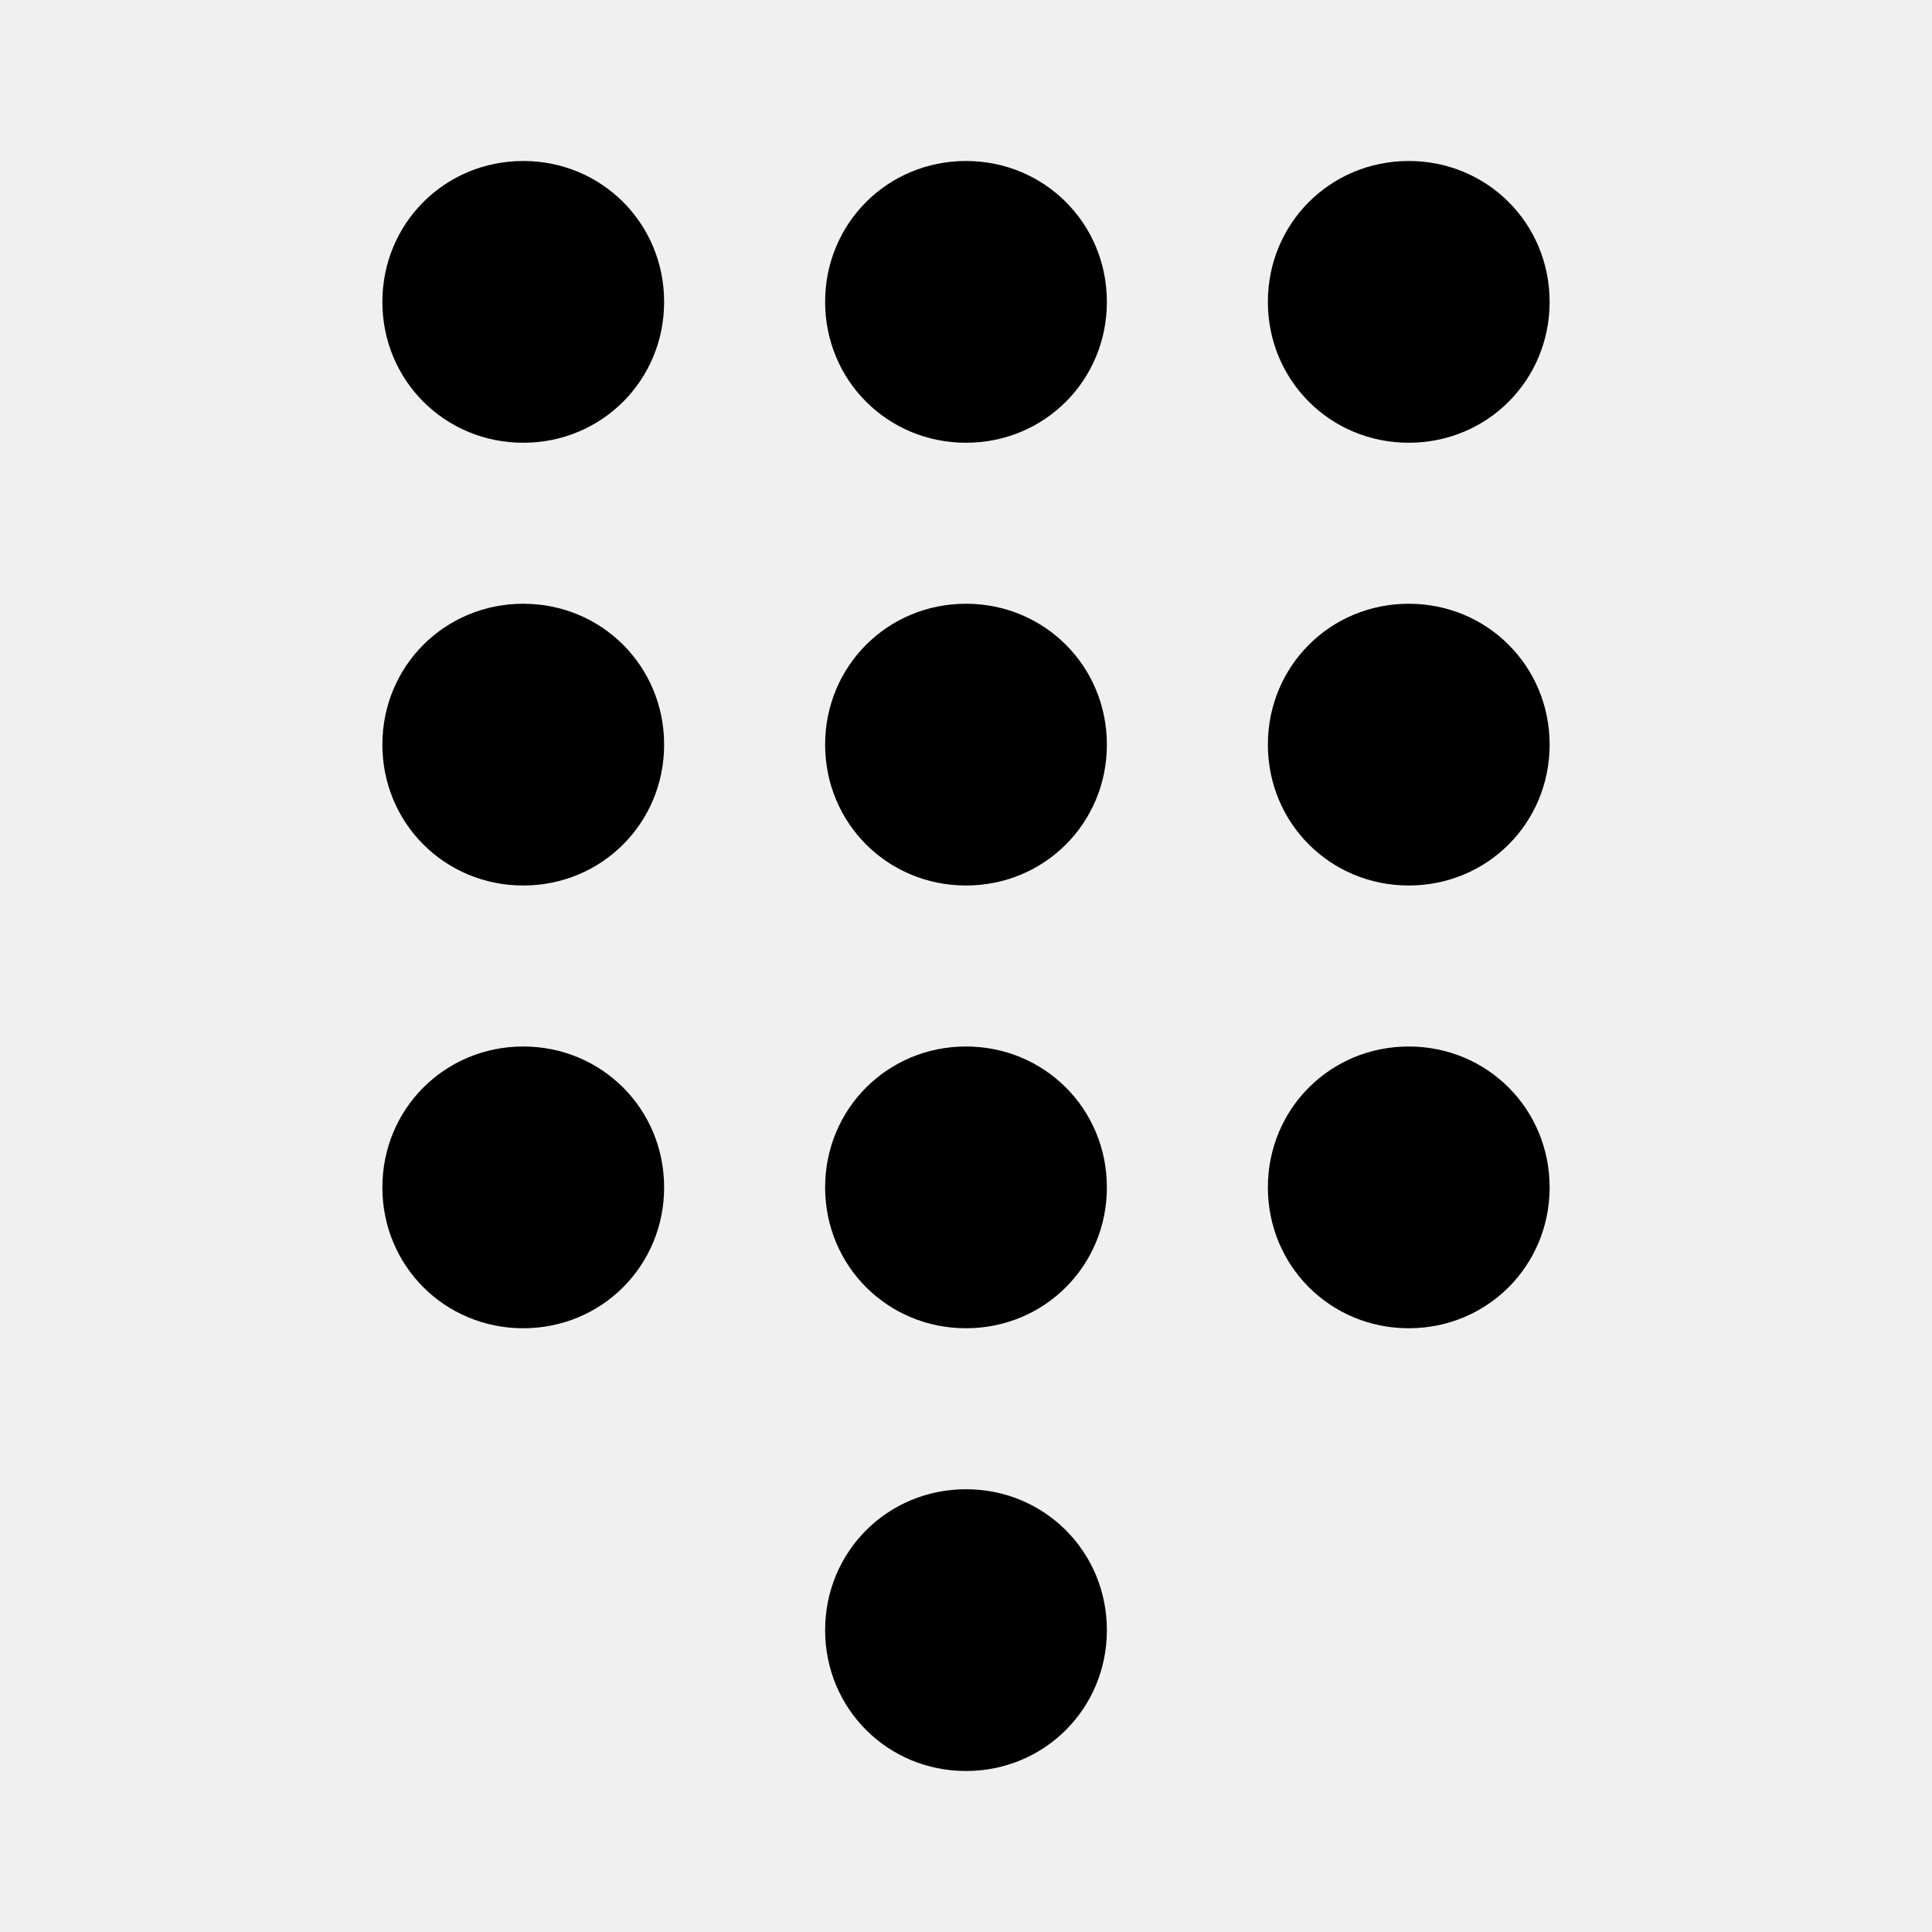
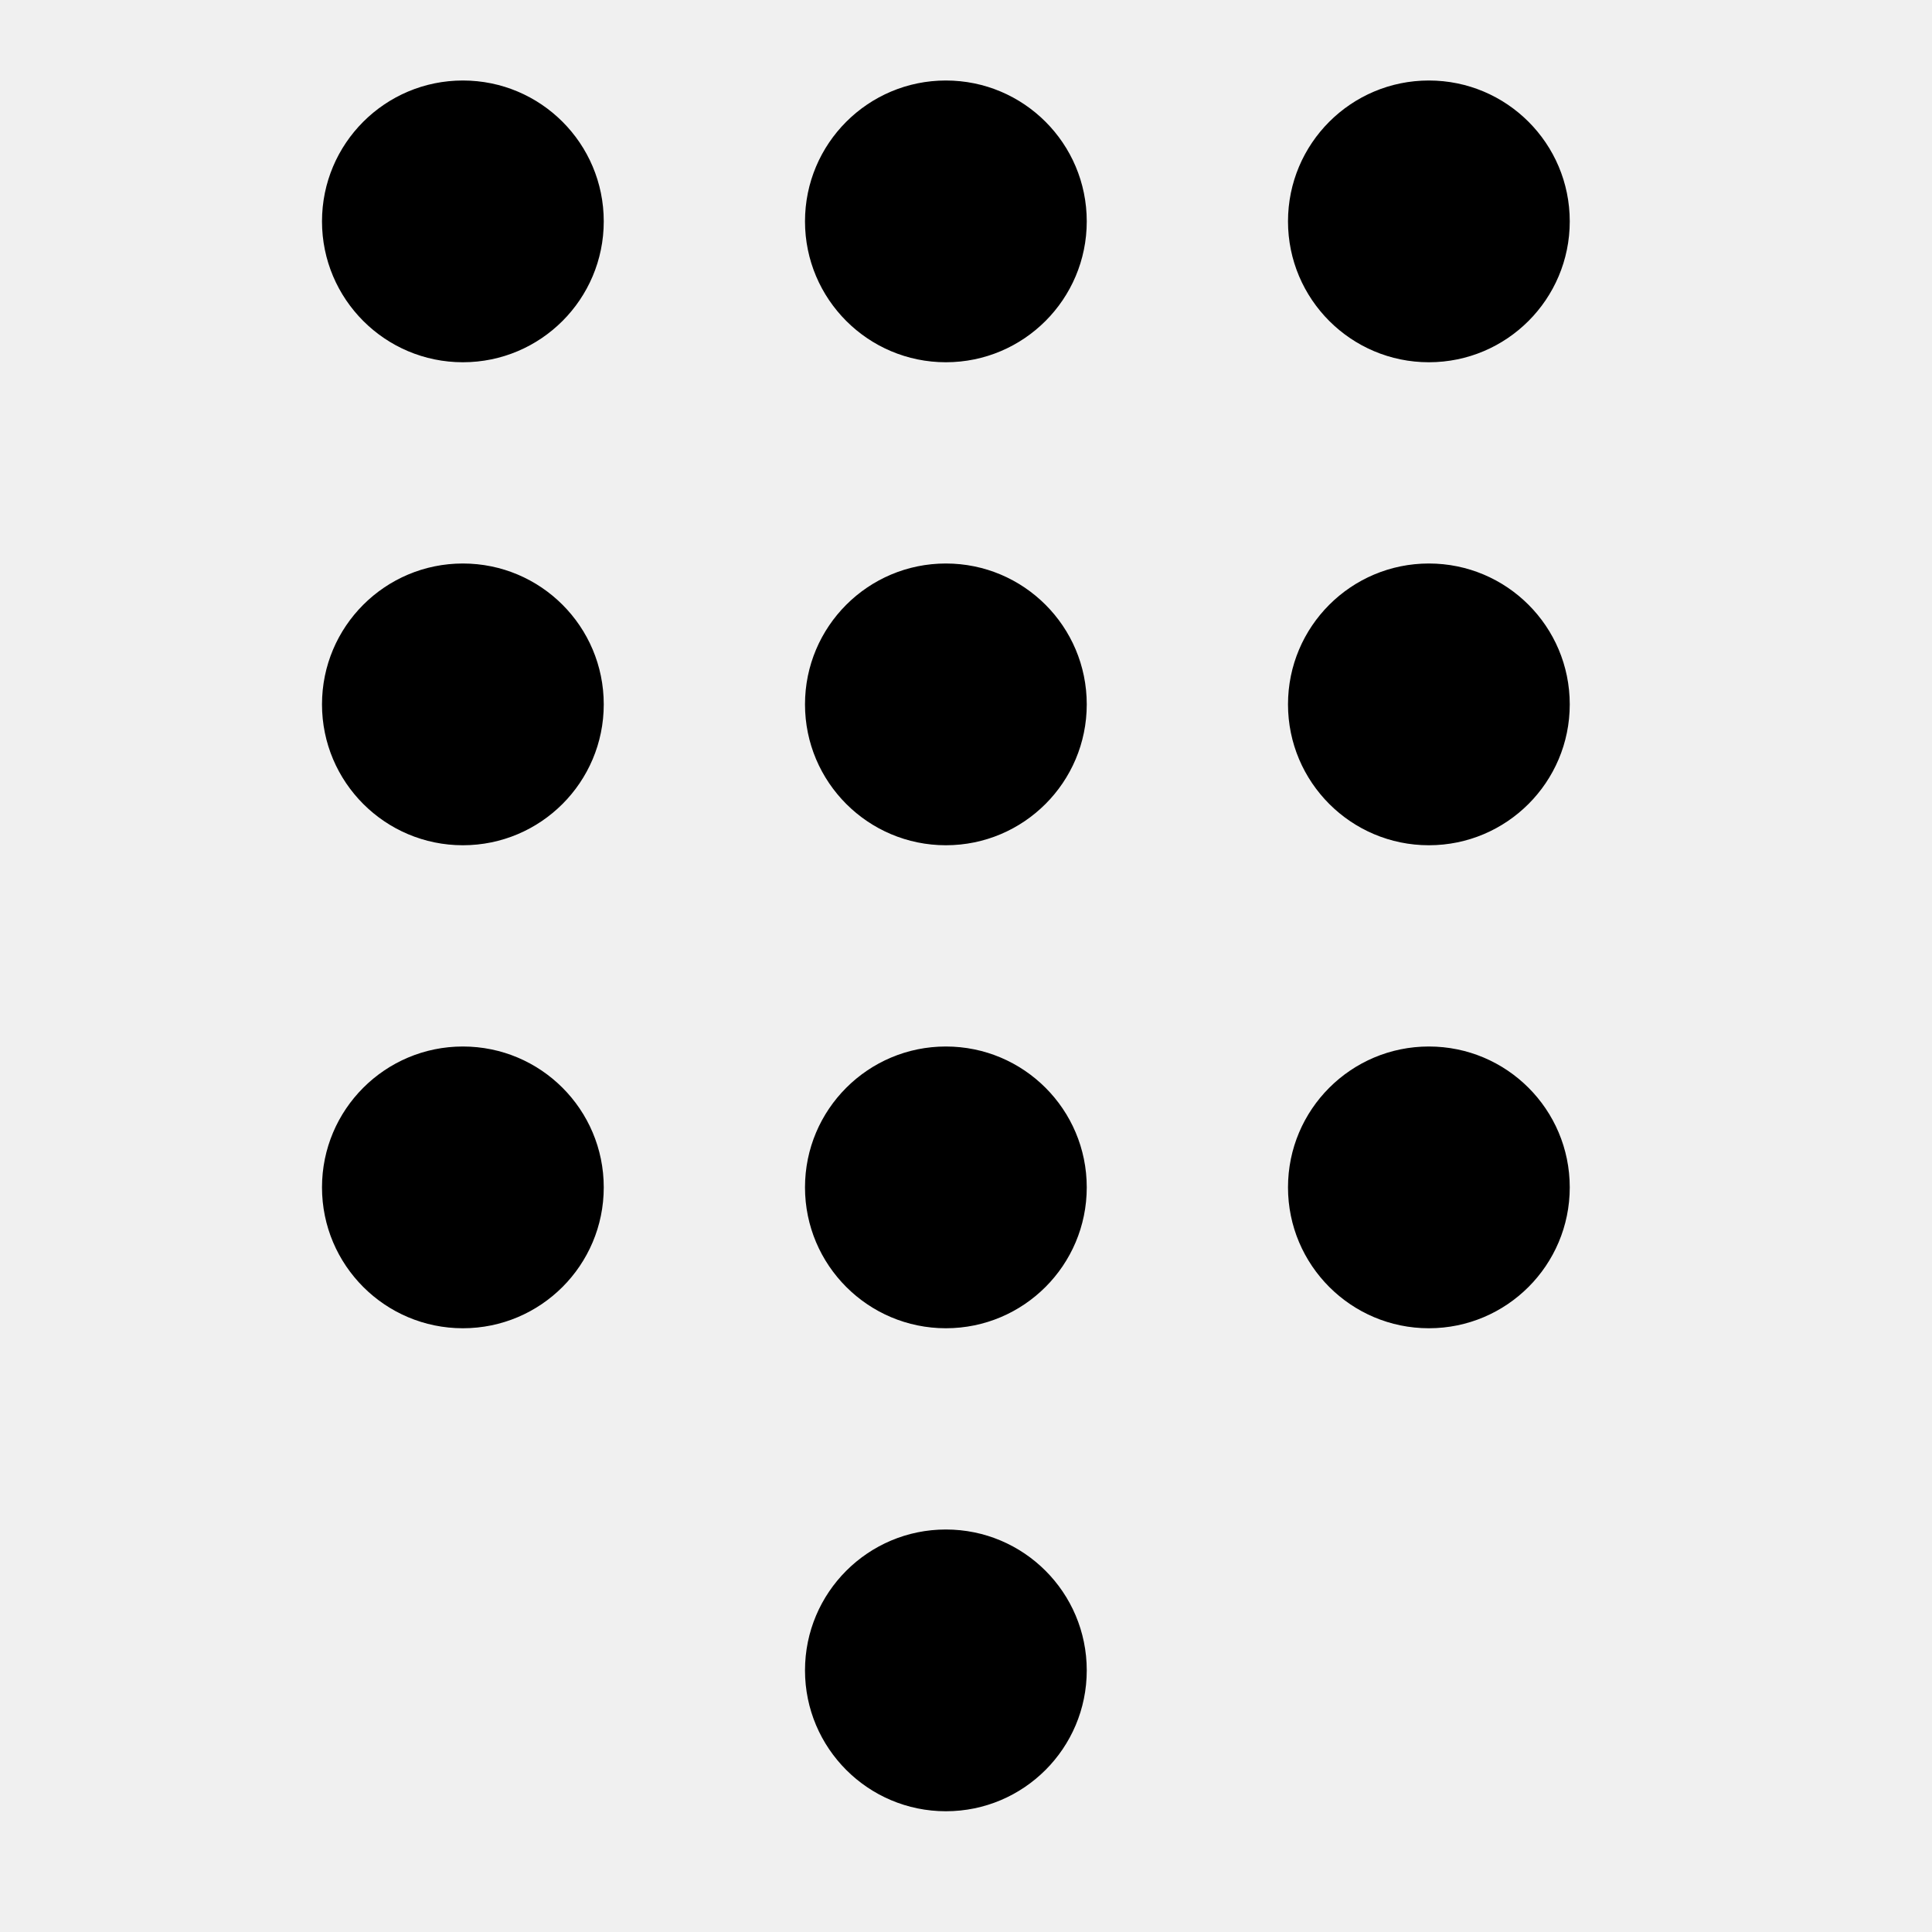
- <svg xmlns="http://www.w3.org/2000/svg" version="1.1" id="图层_1" x="0px" y="0px" viewBox="24 -24 96 96" style="enable-background:new 24 -24 96 96;" xml:space="preserve">
-   <g id="ic_x2F_play-norm_x2F_ic_x5F_play-norm-copy-8">
-     <g id="Group-21-Copy" transform="translate(19, 8)">
-       <path id="Fill-1" d="M38-17c0,3.9-3.1,7-7,7c-3.9,0-7-3.1-7-7c0-3.9,3.1-7,7-7C34.9-24,38-20.9,38-17" />
-       <path id="Fill-3" d="M38,5c0,3.9-3.1,7-7,7c-3.9,0-7-3.1-7-7c0-3.9,3.1-7,7-7C34.9-2,38,1.1,38,5" />
-       <path id="Fill-5" d="M38,27c0,3.9-3.1,7-7,7c-3.9,0-7-3.1-7-7c0-3.9,3.1-7,7-7C34.9,20,38,23.1,38,27" />
-       <path id="Fill-7" d="M60-17c0,3.9-3.1,7-7,7c-3.9,0-7-3.1-7-7c0-3.9,3.1-7,7-7C56.9-24,60-20.9,60-17" />
-       <path id="Fill-9" d="M60,5c0,3.9-3.1,7-7,7c-3.9,0-7-3.1-7-7c0-3.9,3.1-7,7-7C56.9-2,60,1.1,60,5" />
-       <path id="Fill-11" d="M60,27c0,3.9-3.1,7-7,7c-3.9,0-7-3.1-7-7c0-3.9,3.1-7,7-7C56.9,20,60,23.1,60,27" />
-       <path id="Fill-13" d="M60,49c0,3.9-3.1,7-7,7c-3.9,0-7-3.1-7-7c0-3.9,3.1-7,7-7C56.9,42,60,45.1,60,49" />
-       <path id="Fill-15" d="M82-17c0,3.9-3.1,7-7,7c-3.9,0-7-3.1-7-7c0-3.9,3.1-7,7-7C78.9-24,82-20.9,82-17" />
-       <path id="Fill-17" d="M82,5c0,3.9-3.1,7-7,7c-3.9,0-7-3.1-7-7c0-3.9,3.1-7,7-7C78.9-2,82,1.1,82,5" />
-       <path id="Fill-19" d="M82,27c0,3.9-3.1,7-7,7c-3.9,0-7-3.1-7-7c0-3.9,3.1-7,7-7C78.9,20,82,23.1,82,27" />
-     </g>
+ <svg xmlns="http://www.w3.org/2000/svg" xmlns:xlink="http://www.w3.org/1999/xlink" width="24px" height="24px" viewBox="0 0 24 24" version="1.1">
+   <defs>
+     <path d="M11.75,19 C12.717,19 13.5,19.783 13.5,20.75 C13.5,21.716 12.717,22.5 11.75,22.5 C10.784,22.5 10,21.716 10,20.75 C10,19.783 10.784,19 11.75,19 Z M5.75,13 C6.717,13 7.5,13.783 7.5,14.75 C7.5,15.716 6.717,16.5 5.75,16.5 C4.784,16.5 4,15.716 4,14.75 C4,13.783 4.784,13 5.75,13 Z M11.75,13 C12.717,13 13.5,13.783 13.5,14.75 C13.5,15.716 12.717,16.5 11.75,16.5 C10.784,16.5 10,15.716 10,14.75 C10,13.783 10.784,13 11.75,13 Z M17.75,13 C18.717,13 19.5,13.783 19.5,14.75 C19.5,15.716 18.717,16.5 17.75,16.5 C16.784,16.5 16,15.716 16,14.75 C16,13.783 16.784,13 17.75,13 Z M5.75,7 C6.717,7 7.5,7.783 7.5,8.75 C7.5,9.716 6.717,10.5 5.75,10.5 C4.784,10.5 4,9.716 4,8.75 C4,7.783 4.784,7 5.75,7 Z M11.75,7 C12.717,7 13.5,7.783 13.5,8.75 C13.5,9.716 12.717,10.5 11.75,10.5 C10.784,10.5 10,9.716 10,8.75 C10,7.783 10.784,7 11.75,7 Z M17.75,7 C18.717,7 19.5,7.783 19.5,8.75 C19.5,9.716 18.717,10.5 17.75,10.5 C16.784,10.5 16,9.716 16,8.75 C16,7.783 16.784,7 17.75,7 Z M5.75,1 C6.717,1 7.5,1.783 7.5,2.75 C7.5,3.716 6.717,4.5 5.75,4.5 C4.784,4.5 4,3.716 4,2.75 C4,1.783 4.784,1 5.75,1 Z M11.75,1 C12.717,1 13.5,1.783 13.5,2.75 C13.5,3.716 12.717,4.5 11.75,4.5 C10.784,4.5 10,3.716 10,2.75 C10,1.783 10.784,1 11.75,1 Z M17.75,1 C18.717,1 19.5,1.783 19.5,2.75 C19.5,3.716 18.717,4.5 17.75,4.5 C16.784,4.5 16,3.716 16,2.75 C16,1.783 16.784,1 17.75,1 Z" id="path-1" />
+   </defs>
+   <g id="ic_DTMF" stroke="none" stroke-width="1" fill="none" fill-rule="evenodd">
+     <mask id="mask-2" fill="white">
+       <use xlink:href="#path-1" />
+     </mask>
+     <use id="形状结合" fill="#000000" xlink:href="#path-1" />
  </g>
</svg>
